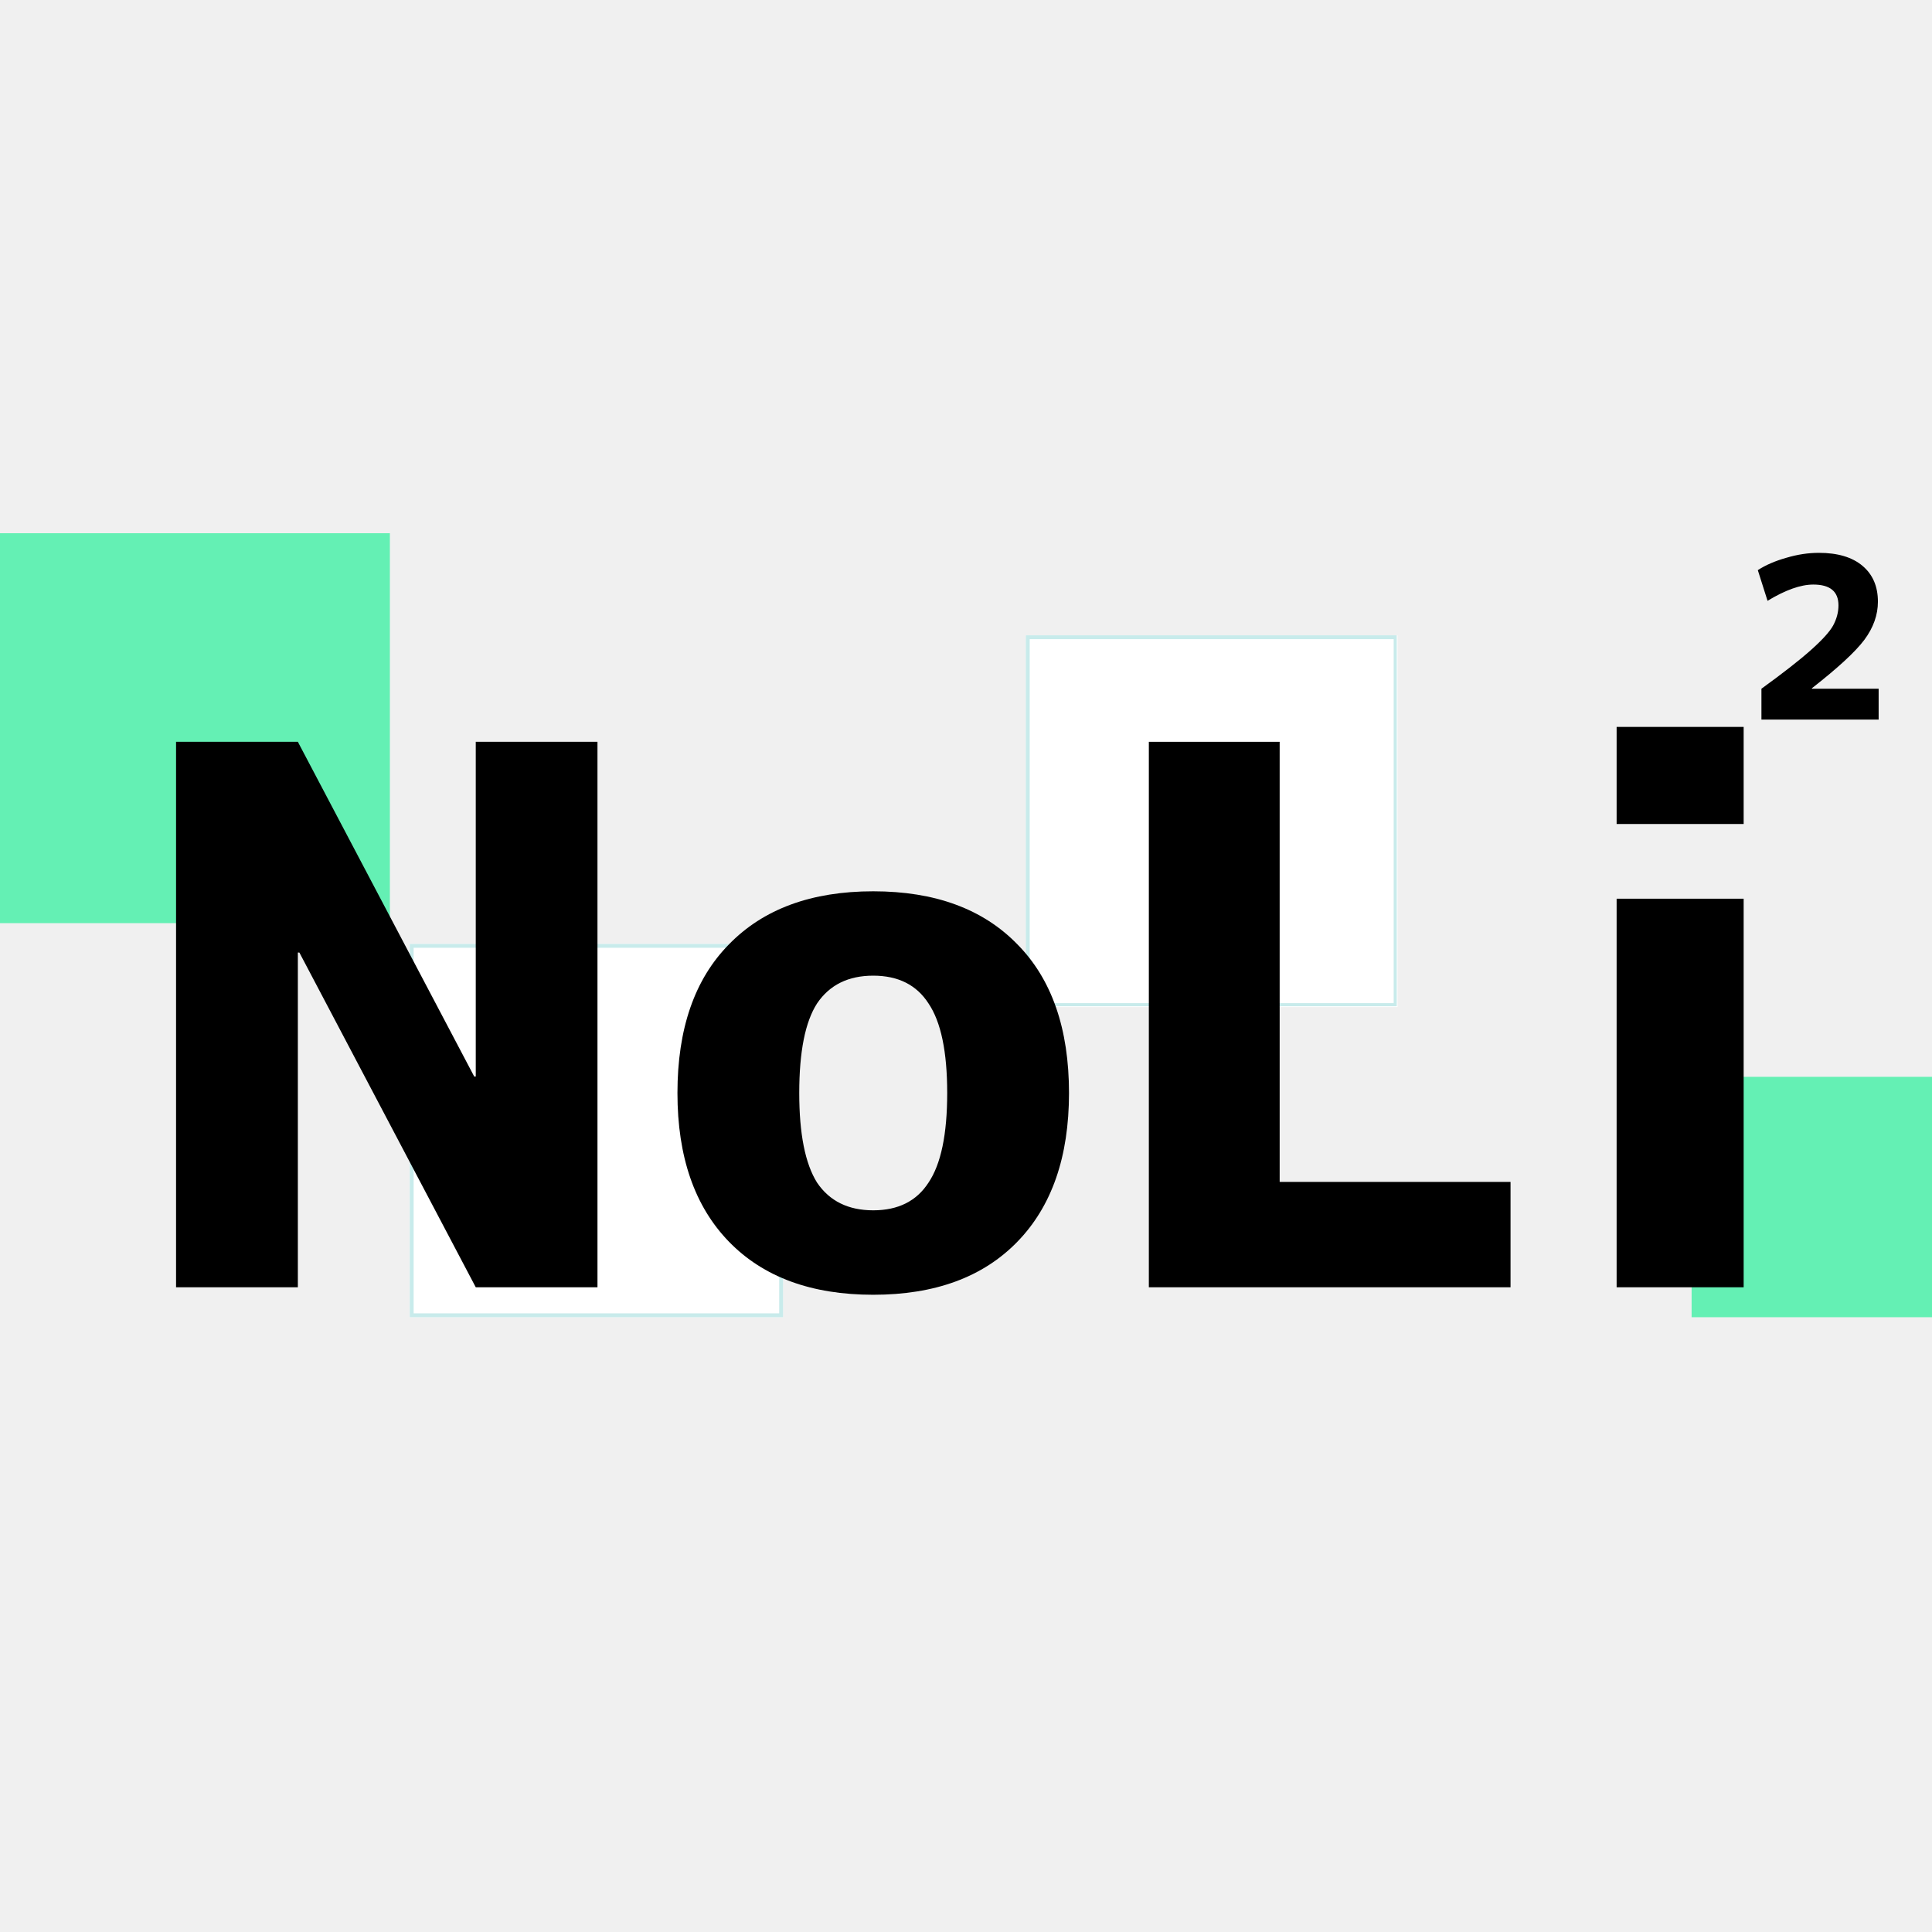
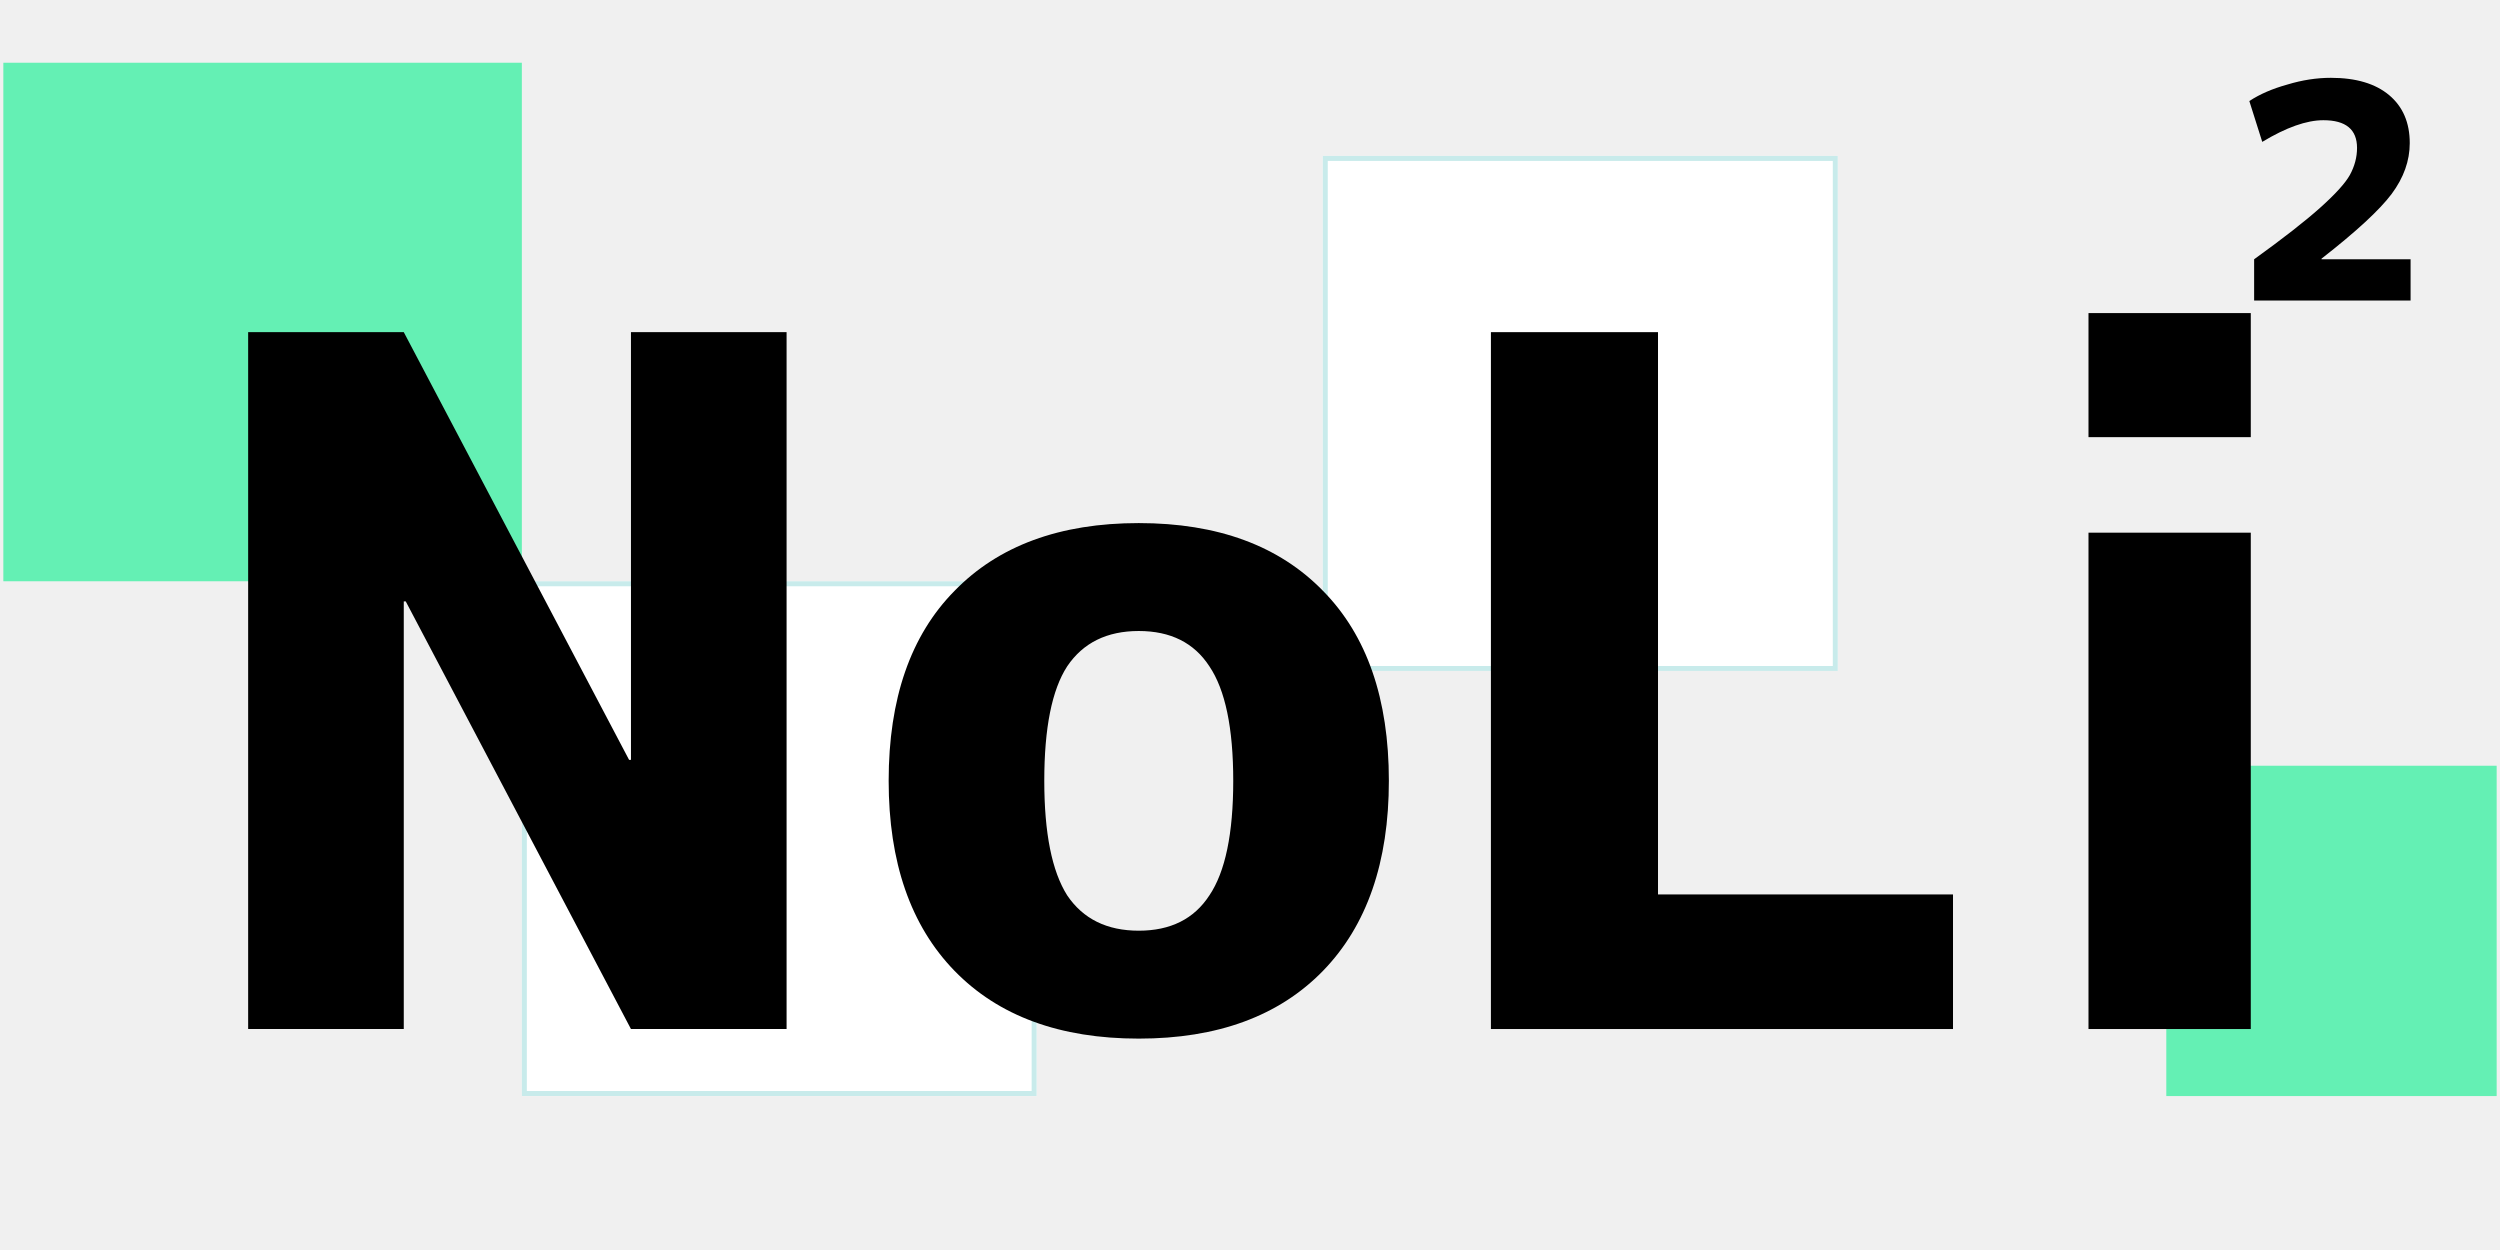
- <svg xmlns="http://www.w3.org/2000/svg" width="500" zoomAndPan="magnify" viewBox="0 0 375 375" height="500" preserveAspectRatio="xMidYMid meet" version="1.0">
+ <svg xmlns="http://www.w3.org/2000/svg" width="500" zoomAndPan="magnify" viewBox="0 0 375 187.5" height="250" preserveAspectRatio="xMidYMid meet" version="1.0">
  <defs>
    <g />
-     <clipPath id="b2da37208c">
-       <path d="M 0 103.504 L 75.676 103.504 L 75.676 179.18 L 0 179.18 Z M 0 103.504 " clip-rule="nonzero" />
+     <clipPath id="dcb80ccc26">
+       <path d="M 0.5 0 L 374.5 0 L 374.5 187 L 0.5 187 Z M 0.5 0 " clip-rule="nonzero" />
    </clipPath>
-     <clipPath id="ba490547eb">
-       <path d="M 0 0.504 L 75.676 0.504 L 75.676 76.18 L 0 76.18 Z M 0 0.504 " clip-rule="nonzero" />
+     <clipPath id="46330015ae">
+       <path d="M 0.5 9.41 L 78.277 9.41 L 78.277 87.188 L 0.5 87.188 Z M 0.5 9.41 " clip-rule="nonzero" />
    </clipPath>
-     <clipPath id="1016a40c33">
-       <rect x="0" width="76" y="0" height="77" />
+     <clipPath id="49a704ac78">
+       <path d="M 0.5 0.41 L 78.277 0.41 L 78.277 78.188 L 0.5 78.188 Z M 0.5 0.41 " clip-rule="nonzero" />
    </clipPath>
-     <clipPath id="e33718b5b3">
-       <path d="M 328.34 209.012 L 375 209.012 L 375 255.668 L 328.34 255.668 Z M 328.34 209.012 " clip-rule="nonzero" />
+     <clipPath id="4887f0372f">
+       <rect x="0" width="79" y="0" height="79" />
    </clipPath>
-     <clipPath id="ea8caeba29">
-       <path d="M 0.34 0.012 L 47 0.012 L 47 46.668 L 0.34 46.668 Z M 0.34 0.012 " clip-rule="nonzero" />
+     <clipPath id="931c217461">
+       <path d="M 324.945 114.859 L 374.5 114.859 L 374.5 164.414 L 324.945 164.414 Z M 324.945 114.859 " clip-rule="nonzero" />
    </clipPath>
-     <clipPath id="218a783c4f">
-       <rect x="0" width="47" y="0" height="47" />
+     <clipPath id="d97e1cd754">
+       <path d="M 0.945 0.859 L 50.5 0.859 L 50.5 50.414 L 0.945 50.414 Z M 0.945 0.859 " clip-rule="nonzero" />
    </clipPath>
-     <clipPath id="480dfe55c8">
-       <path d="M 79.535 183.211 L 151.992 183.211 L 151.992 255.668 L 79.535 255.668 Z M 79.535 183.211 " clip-rule="nonzero" />
+     <clipPath id="69bbc9fd01">
+       <rect x="0" width="51" y="0" height="51" />
    </clipPath>
-     <clipPath id="46abc3c51e">
-       <path d="M 0.535 0.211 L 72.992 0.211 L 72.992 72.668 L 0.535 72.668 Z M 0.535 0.211 " clip-rule="nonzero" />
+     <clipPath id="10376acaea">
+       <path d="M 78.277 87.188 L 155.504 87.188 L 155.504 164.414 L 78.277 164.414 Z M 78.277 87.188 " clip-rule="nonzero" />
    </clipPath>
-     <clipPath id="5534bb3536">
-       <rect x="0" width="73" y="0" height="73" />
+     <clipPath id="25360fb620">
+       <path d="M 0.277 0.188 L 77.504 0.188 L 77.504 77.414 L 0.277 77.414 Z M 0.277 0.188 " clip-rule="nonzero" />
    </clipPath>
-     <clipPath id="0a2b44700c">
-       <path d="M 199.109 123.309 L 271.266 123.309 L 271.266 195.469 L 199.109 195.469 Z M 199.109 123.309 " clip-rule="nonzero" />
+     <clipPath id="3d894eddaf">
+       <rect x="0" width="78" y="0" height="78" />
    </clipPath>
-     <clipPath id="676c801c84">
-       <path d="M 0.109 0.309 L 72.266 0.309 L 72.266 72.469 L 0.109 72.469 Z M 0.109 0.309 " clip-rule="nonzero" />
+     <clipPath id="19e8b4356f">
+       <path d="M 78.277 87.188 L 155.492 87.188 L 155.492 164.402 L 78.277 164.402 Z M 78.277 87.188 " clip-rule="nonzero" />
    </clipPath>
-     <clipPath id="d1e423c4c6">
-       <rect x="0" width="73" y="0" height="73" />
+     <clipPath id="9d70e3be2d">
+       <path d="M 198.418 23.387 L 275.684 23.387 L 275.684 100.656 L 198.418 100.656 Z M 198.418 23.387 " clip-rule="nonzero" />
    </clipPath>
-     <clipPath id="8e7b8eddde">
-       <path d="M 199.113 123.309 L 271.109 123.309 L 271.109 195.309 L 199.113 195.309 Z M 199.113 123.309 " clip-rule="nonzero" />
+     <clipPath id="e37f8112b6">
+       <path d="M 0.418 0.387 L 77.684 0.387 L 77.684 77.656 L 0.418 77.656 Z M 0.418 0.387 " clip-rule="nonzero" />
    </clipPath>
-     <clipPath id="2c0db6a417">
-       <rect x="0" width="330" y="0" height="198" />
+     <clipPath id="d21382580d">
+       <rect x="0" width="78" y="0" height="78" />
    </clipPath>
-     <clipPath id="2dbd17ed1a">
-       <rect x="0" width="44" y="0" height="60" />
+     <clipPath id="bc1d312fe5">
+       <path d="M 198.418 23.395 L 275.668 23.395 L 275.668 100.645 L 198.418 100.645 Z M 198.418 23.395 " clip-rule="nonzero" />
+     </clipPath>
+     <clipPath id="5419359c00">
+       <rect x="0" width="326" y="0" height="185" />
+     </clipPath>
+     <clipPath id="af189078cb">
+       <rect x="0" width="47" y="0" height="59" />
+     </clipPath>
+     <clipPath id="efb95abf07">
+       <rect x="0" width="375" y="0" height="187" />
    </clipPath>
  </defs>
-   <g clip-path="url(#b2da37208c)">
-     <g transform="matrix(1, 0, 0, 1, 0, 103)">
-       <g clip-path="url(#1016a40c33)">
-         <g clip-path="url(#ba490547eb)">
-           <path fill="#64f0b4" d="M 0 0.504 L 75.676 0.504 L 75.676 76.18 L 0 76.18 Z M 0 0.504 " fill-opacity="1" fill-rule="nonzero" />
-         </g>
-       </g>
-     </g>
-   </g>
-   <g clip-path="url(#e33718b5b3)">
-     <g transform="matrix(1, 0, 0, 1, 328, 209)">
-       <g clip-path="url(#218a783c4f)">
-         <g clip-path="url(#ea8caeba29)">
-           <path fill="#64f0b4" d="M 0.34 0.012 L 47 0.012 L 47 46.668 L 0.34 46.668 Z M 0.34 0.012 " fill-opacity="1" fill-rule="nonzero" />
-         </g>
-       </g>
-     </g>
-   </g>
-   <g clip-path="url(#480dfe55c8)">
-     <g transform="matrix(1, 0, 0, 1, 79, 183)">
-       <g clip-path="url(#5534bb3536)">
-         <g clip-path="url(#46abc3c51e)">
-           <path fill="#ffffff" d="M 0.535 0.211 L 72.992 0.211 L 72.992 72.668 L 0.535 72.668 Z M 0.535 0.211 " fill-opacity="1" fill-rule="nonzero" />
-         </g>
-       </g>
-     </g>
-     <path stroke-linecap="butt" transform="matrix(0.75, 0, 0, 0.75, 79.53679, 183.2124)" fill="none" stroke-linejoin="miter" d="M -0.002 -0.002 L 96.607 -0.002 L 96.607 96.607 L -0.002 96.607 Z M -0.002 -0.002 " stroke="#c8ebeb" stroke-width="2" stroke-opacity="1" stroke-miterlimit="4" />
-   </g>
-   <g clip-path="url(#0a2b44700c)">
-     <g transform="matrix(1, 0, 0, 1, 199, 123)">
-       <g clip-path="url(#d1e423c4c6)">
-         <g clip-path="url(#676c801c84)">
-           <path fill="#ffffff" d="M 0.109 0.309 L 72.266 0.309 L 72.266 72.465 L 0.109 72.465 Z M 0.109 0.309 " fill-opacity="1" fill-rule="nonzero" />
-         </g>
-       </g>
-     </g>
-   </g>
-   <g clip-path="url(#8e7b8eddde)">
-     <path stroke-linecap="butt" transform="matrix(0.75, 0, 0, 0.75, 199.1117, 123.3099)" fill="none" stroke-linejoin="miter" d="M 0.002 -0.002 L 96.2 -0.002 L 96.2 96.201 L 0.002 96.201 Z M 0.002 -0.002 " stroke="#c8ebeb" stroke-width="2" stroke-opacity="1" stroke-miterlimit="4" />
-   </g>
-   <g transform="matrix(1, 0, 0, 1, 23, 96)">
-     <g clip-path="url(#2c0db6a417)">
-       <g fill="#000000" fill-opacity="1">
-         <g transform="translate(0.156863, 153.8594)">
-           <g>
-             <path d="M 34.953 -64.969 L 34.656 -64.969 L 34.656 0 L 11.016 0 L 11.016 -105.875 L 34.656 -105.875 L 68.891 -40.906 L 69.188 -40.906 L 69.188 -105.875 L 92.812 -105.875 L 92.812 0 L 69.188 0 Z M 34.953 -64.969 " />
+   <g clip-path="url(#dcb80ccc26)">
+     <g transform="matrix(1, 0, 0, 1, 0, 0)">
+       <g clip-path="url(#efb95abf07)">
+         <g clip-path="url(#46330015ae)">
+           <g transform="matrix(1, 0, 0, 1, 0, 9)">
+             <g clip-path="url(#4887f0372f)">
+               <g clip-path="url(#49a704ac78)">
+                 <path fill="#64f0b4" d="M 0.5 0.41 L 78.277 0.41 L 78.277 78.188 L 0.5 78.188 Z M 0.5 0.41 " fill-opacity="1" fill-rule="nonzero" />
+               </g>
+             </g>
          </g>
        </g>
-       </g>
-       <g fill="#000000" fill-opacity="1">
-         <g transform="translate(103.9923, 153.8594)">
-           <g>
-             <path d="M 31.609 -20.297 C 34.035 -16.723 37.664 -14.938 42.5 -14.938 C 47.332 -14.938 50.906 -16.723 53.219 -20.297 C 55.645 -23.879 56.859 -29.68 56.859 -37.703 C 56.859 -45.734 55.645 -51.535 53.219 -55.109 C 50.906 -58.691 47.332 -60.484 42.5 -60.484 C 37.664 -60.484 34.035 -58.691 31.609 -55.109 C 29.297 -51.535 28.141 -45.734 28.141 -37.703 C 28.141 -29.773 29.297 -23.973 31.609 -20.297 Z M 14.5 -66.562 C 21.176 -73.426 30.508 -76.859 42.5 -76.859 C 54.488 -76.859 63.816 -73.426 70.484 -66.562 C 77.16 -59.801 80.5 -50.18 80.5 -37.703 C 80.5 -25.328 77.16 -15.707 70.484 -8.844 C 63.816 -1.977 54.488 1.453 42.5 1.453 C 30.508 1.453 21.176 -1.977 14.5 -8.844 C 7.832 -15.707 4.5 -25.328 4.5 -37.703 C 4.5 -50.18 7.832 -59.801 14.5 -66.562 Z M 14.5 -66.562 " />
+         <g clip-path="url(#931c217461)">
+           <g transform="matrix(1, 0, 0, 1, 324, 114)">
+             <g clip-path="url(#69bbc9fd01)">
+               <g clip-path="url(#d97e1cd754)">
+                 <path fill="#64f0b4" d="M 0.945 0.859 L 50.5 0.859 L 50.5 50.414 L 0.945 50.414 Z M 0.945 0.859 " fill-opacity="1" fill-rule="nonzero" />
+               </g>
+             </g>
          </g>
        </g>
-       </g>
-       <g fill="#000000" fill-opacity="1">
-         <g transform="translate(188.975, 153.8594)">
-           <g>
-             <path d="M 81.219 0 L 11.016 0 L 11.016 -105.875 L 36.406 -105.875 L 36.406 -20.453 L 81.219 -20.453 Z M 81.219 0 " />
+         <g clip-path="url(#10376acaea)">
+           <g transform="matrix(1, 0, 0, 1, 78, 87)">
+             <g clip-path="url(#3d894eddaf)">
+               <g clip-path="url(#25360fb620)">
+                 <path fill="#ffffff" d="M 0.277 0.188 L 77.504 0.188 L 77.504 77.414 L 0.277 77.414 Z M 0.277 0.188 " fill-opacity="1" fill-rule="nonzero" />
+               </g>
+             </g>
          </g>
        </g>
-       </g>
-       <g fill="#000000" fill-opacity="1">
-         <g transform="translate(277.5832, 153.8594)">
-           <g>
-             <path d="M 13.203 -108.766 L 37.859 -108.766 L 37.859 -89.922 L 13.203 -89.922 Z M 13.203 -75.422 L 37.859 -75.422 L 37.859 0 L 13.203 0 Z M 13.203 -75.422 " />
+         <g clip-path="url(#19e8b4356f)">
+           <path stroke-linecap="butt" transform="matrix(1.091137, 0, 0, 1.091137, 78.27602, 87.18562)" fill="none" stroke-linejoin="miter" d="M 0.001 0.002 L 70.767 0.002 L 70.767 70.767 L 0.001 70.767 Z M 0.001 0.002 " stroke="#c8ebeb" stroke-width="1.371" stroke-opacity="1" stroke-miterlimit="4" />
+         </g>
+         <g clip-path="url(#9d70e3be2d)">
+           <g transform="matrix(1, 0, 0, 1, 198, 23)">
+             <g clip-path="url(#d21382580d)">
+               <g clip-path="url(#e37f8112b6)">
+                 <path fill="#ffffff" d="M 0.418 0.387 L 77.684 0.387 L 77.684 77.652 L 0.418 77.652 Z M 0.418 0.387 " fill-opacity="1" fill-rule="nonzero" />
+               </g>
+             </g>
          </g>
        </g>
-       </g>
-     </g>
-   </g>
-   <g transform="matrix(1, 0, 0, 1, 331, 93)">
-     <g clip-path="url(#2dbd17ed1a)">
-       <g fill="#000000" fill-opacity="1">
-         <g transform="translate(0.267571, 46.66508)">
-           <g>
-             <path d="M 11.812 -23.047 L 9.922 -29 C 11.441 -29.988 13.297 -30.789 15.484 -31.406 C 17.609 -32.039 19.707 -32.359 21.781 -32.359 C 25.426 -32.359 28.242 -31.52 30.234 -29.844 C 32.234 -28.164 33.234 -25.844 33.234 -22.875 C 33.234 -20.312 32.359 -17.848 30.609 -15.484 C 28.859 -13.148 25.461 -10.016 20.422 -6.078 L 20.422 -5.984 L 33.375 -5.984 L 33.375 0 L 10.625 0 L 10.625 -5.984 C 14.82 -9.023 18.016 -11.52 20.203 -13.469 C 22.422 -15.445 23.863 -17.035 24.531 -18.234 C 25.227 -19.516 25.578 -20.828 25.578 -22.172 C 25.578 -24.859 23.945 -26.203 20.688 -26.203 C 18.238 -26.203 15.281 -25.148 11.812 -23.047 Z M 11.812 -23.047 " />
+         <g clip-path="url(#bc1d312fe5)">
+           <path stroke-linecap="butt" transform="matrix(1.091137, 0, 0, 1.091137, 198.4188, 23.39512)" fill="none" stroke-linejoin="miter" d="M -0.001 -0.001 L 70.797 -0.001 L 70.797 70.797 L -0.001 70.797 Z M -0.001 -0.001 " stroke="#c8ebeb" stroke-width="1.371" stroke-opacity="1" stroke-miterlimit="4" />
+         </g>
+         <g transform="matrix(1, 0, 0, 1, 26, 2)">
+           <g clip-path="url(#5419359c00)">
+             <g fill="#000000" fill-opacity="1">
+               <g transform="translate(0.346887, 152.3541)">
+                 <g>
+                   <path d="M 34.516 -64.141 L 34.219 -64.141 L 34.219 0 L 10.875 0 L 10.875 -104.531 L 34.219 -104.531 L 68.016 -40.375 L 68.297 -40.375 L 68.297 -104.531 L 91.641 -104.531 L 91.641 0 L 68.297 0 Z M 34.516 -64.141 " />
+                 </g>
+               </g>
+             </g>
+             <g fill="#000000" fill-opacity="1">
+               <g transform="translate(102.861, 152.3541)">
+                 <g>
+                   <path d="M 31.219 -20.047 C 33.602 -16.516 37.18 -14.75 41.953 -14.75 C 46.723 -14.75 50.254 -16.516 52.547 -20.047 C 54.93 -23.578 56.125 -29.305 56.125 -37.234 C 56.125 -45.148 54.93 -50.875 52.547 -54.406 C 50.254 -57.938 46.723 -59.703 41.953 -59.703 C 37.18 -59.703 33.602 -57.938 31.219 -54.406 C 28.926 -50.875 27.781 -45.148 27.781 -37.234 C 27.781 -29.398 28.926 -23.672 31.219 -20.047 Z M 14.312 -65.719 C 20.906 -72.5 30.117 -75.891 41.953 -75.891 C 53.785 -75.891 63 -72.5 69.594 -65.719 C 76.176 -59.039 79.469 -49.547 79.469 -37.234 C 79.469 -25.016 76.176 -15.516 69.594 -8.734 C 63 -1.953 53.785 1.438 41.953 1.438 C 30.117 1.438 20.906 -1.953 14.312 -8.734 C 7.727 -15.516 4.438 -25.016 4.438 -37.234 C 4.438 -49.547 7.727 -59.039 14.312 -65.719 Z M 14.312 -65.719 " />
+                 </g>
+               </g>
+             </g>
+             <g fill="#000000" fill-opacity="1">
+               <g transform="translate(186.7623, 152.3541)">
+                 <g>
+                   <path d="M 80.188 0 L 10.875 0 L 10.875 -104.531 L 35.938 -104.531 L 35.938 -20.188 L 80.188 -20.188 Z M 80.188 0 " />
+                 </g>
+               </g>
+             </g>
+             <g fill="#000000" fill-opacity="1">
+               <g transform="translate(274.2429, 152.3541)">
+                 <g>
+                   <path d="M 13.031 -107.391 L 37.375 -107.391 L 37.375 -88.781 L 13.031 -88.781 Z M 13.031 -74.453 L 37.375 -74.453 L 37.375 0 L 13.031 0 Z M 13.031 -74.453 " />
+                 </g>
+               </g>
+             </g>
+           </g>
+         </g>
+         <g transform="matrix(1, 0, 0, 1, 326, 0)">
+           <g clip-path="url(#af189078cb)">
+             <g fill="#000000" fill-opacity="1">
+               <g transform="translate(1.150092, 45.0793)">
+                 <g>
+                   <path d="M 12.188 -23.797 L 10.25 -29.922 C 11.812 -30.953 13.723 -31.781 15.984 -32.406 C 18.18 -33.07 20.348 -33.406 22.484 -33.406 C 26.242 -33.406 29.156 -32.539 31.219 -30.812 C 33.281 -29.082 34.312 -26.68 34.312 -23.609 C 34.312 -20.961 33.406 -18.422 31.594 -15.984 C 29.789 -13.578 26.285 -10.344 21.078 -6.281 L 21.078 -6.188 L 34.438 -6.188 L 34.438 0 L 10.969 0 L 10.969 -6.188 C 15.301 -9.312 18.598 -11.883 20.859 -13.906 C 23.141 -15.945 24.629 -17.586 25.328 -18.828 C 26.047 -20.148 26.406 -21.504 26.406 -22.891 C 26.406 -25.66 24.723 -27.047 21.359 -27.047 C 18.828 -27.047 15.77 -25.961 12.188 -23.797 Z M 12.188 -23.797 " />
+                 </g>
+               </g>
+             </g>
          </g>
        </g>
      </g>
    </g>
  </g>
</svg>
